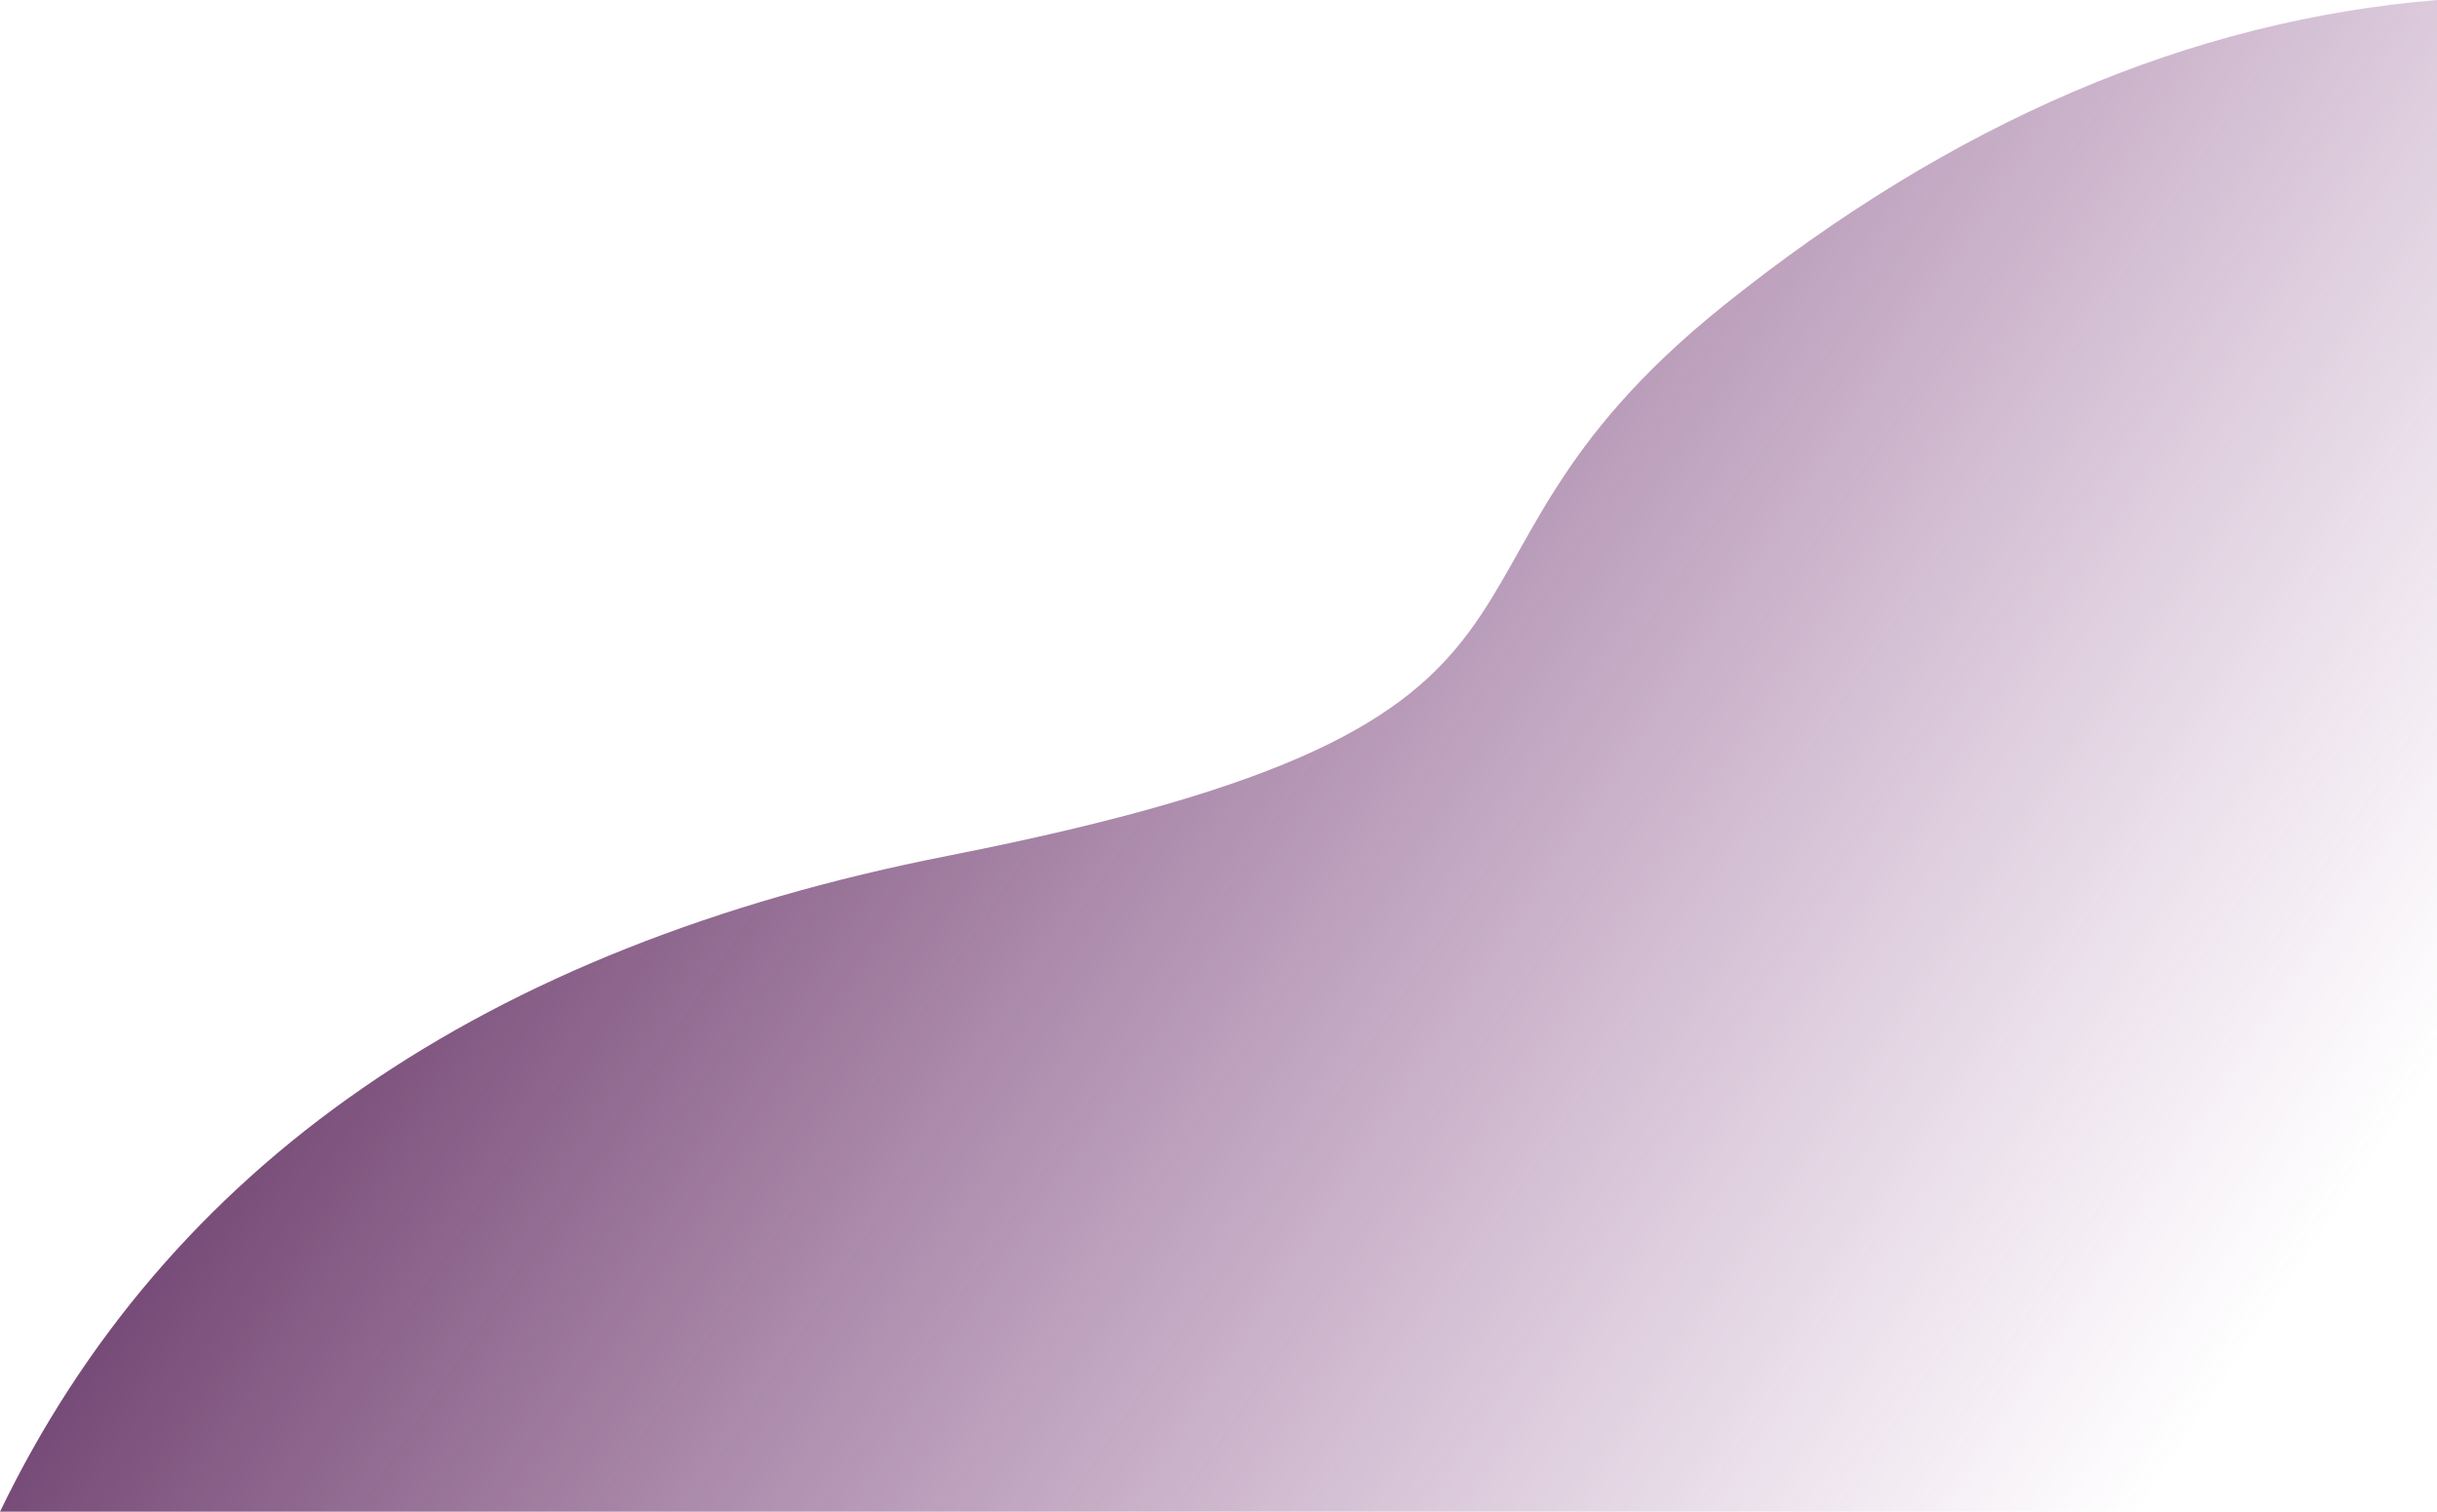
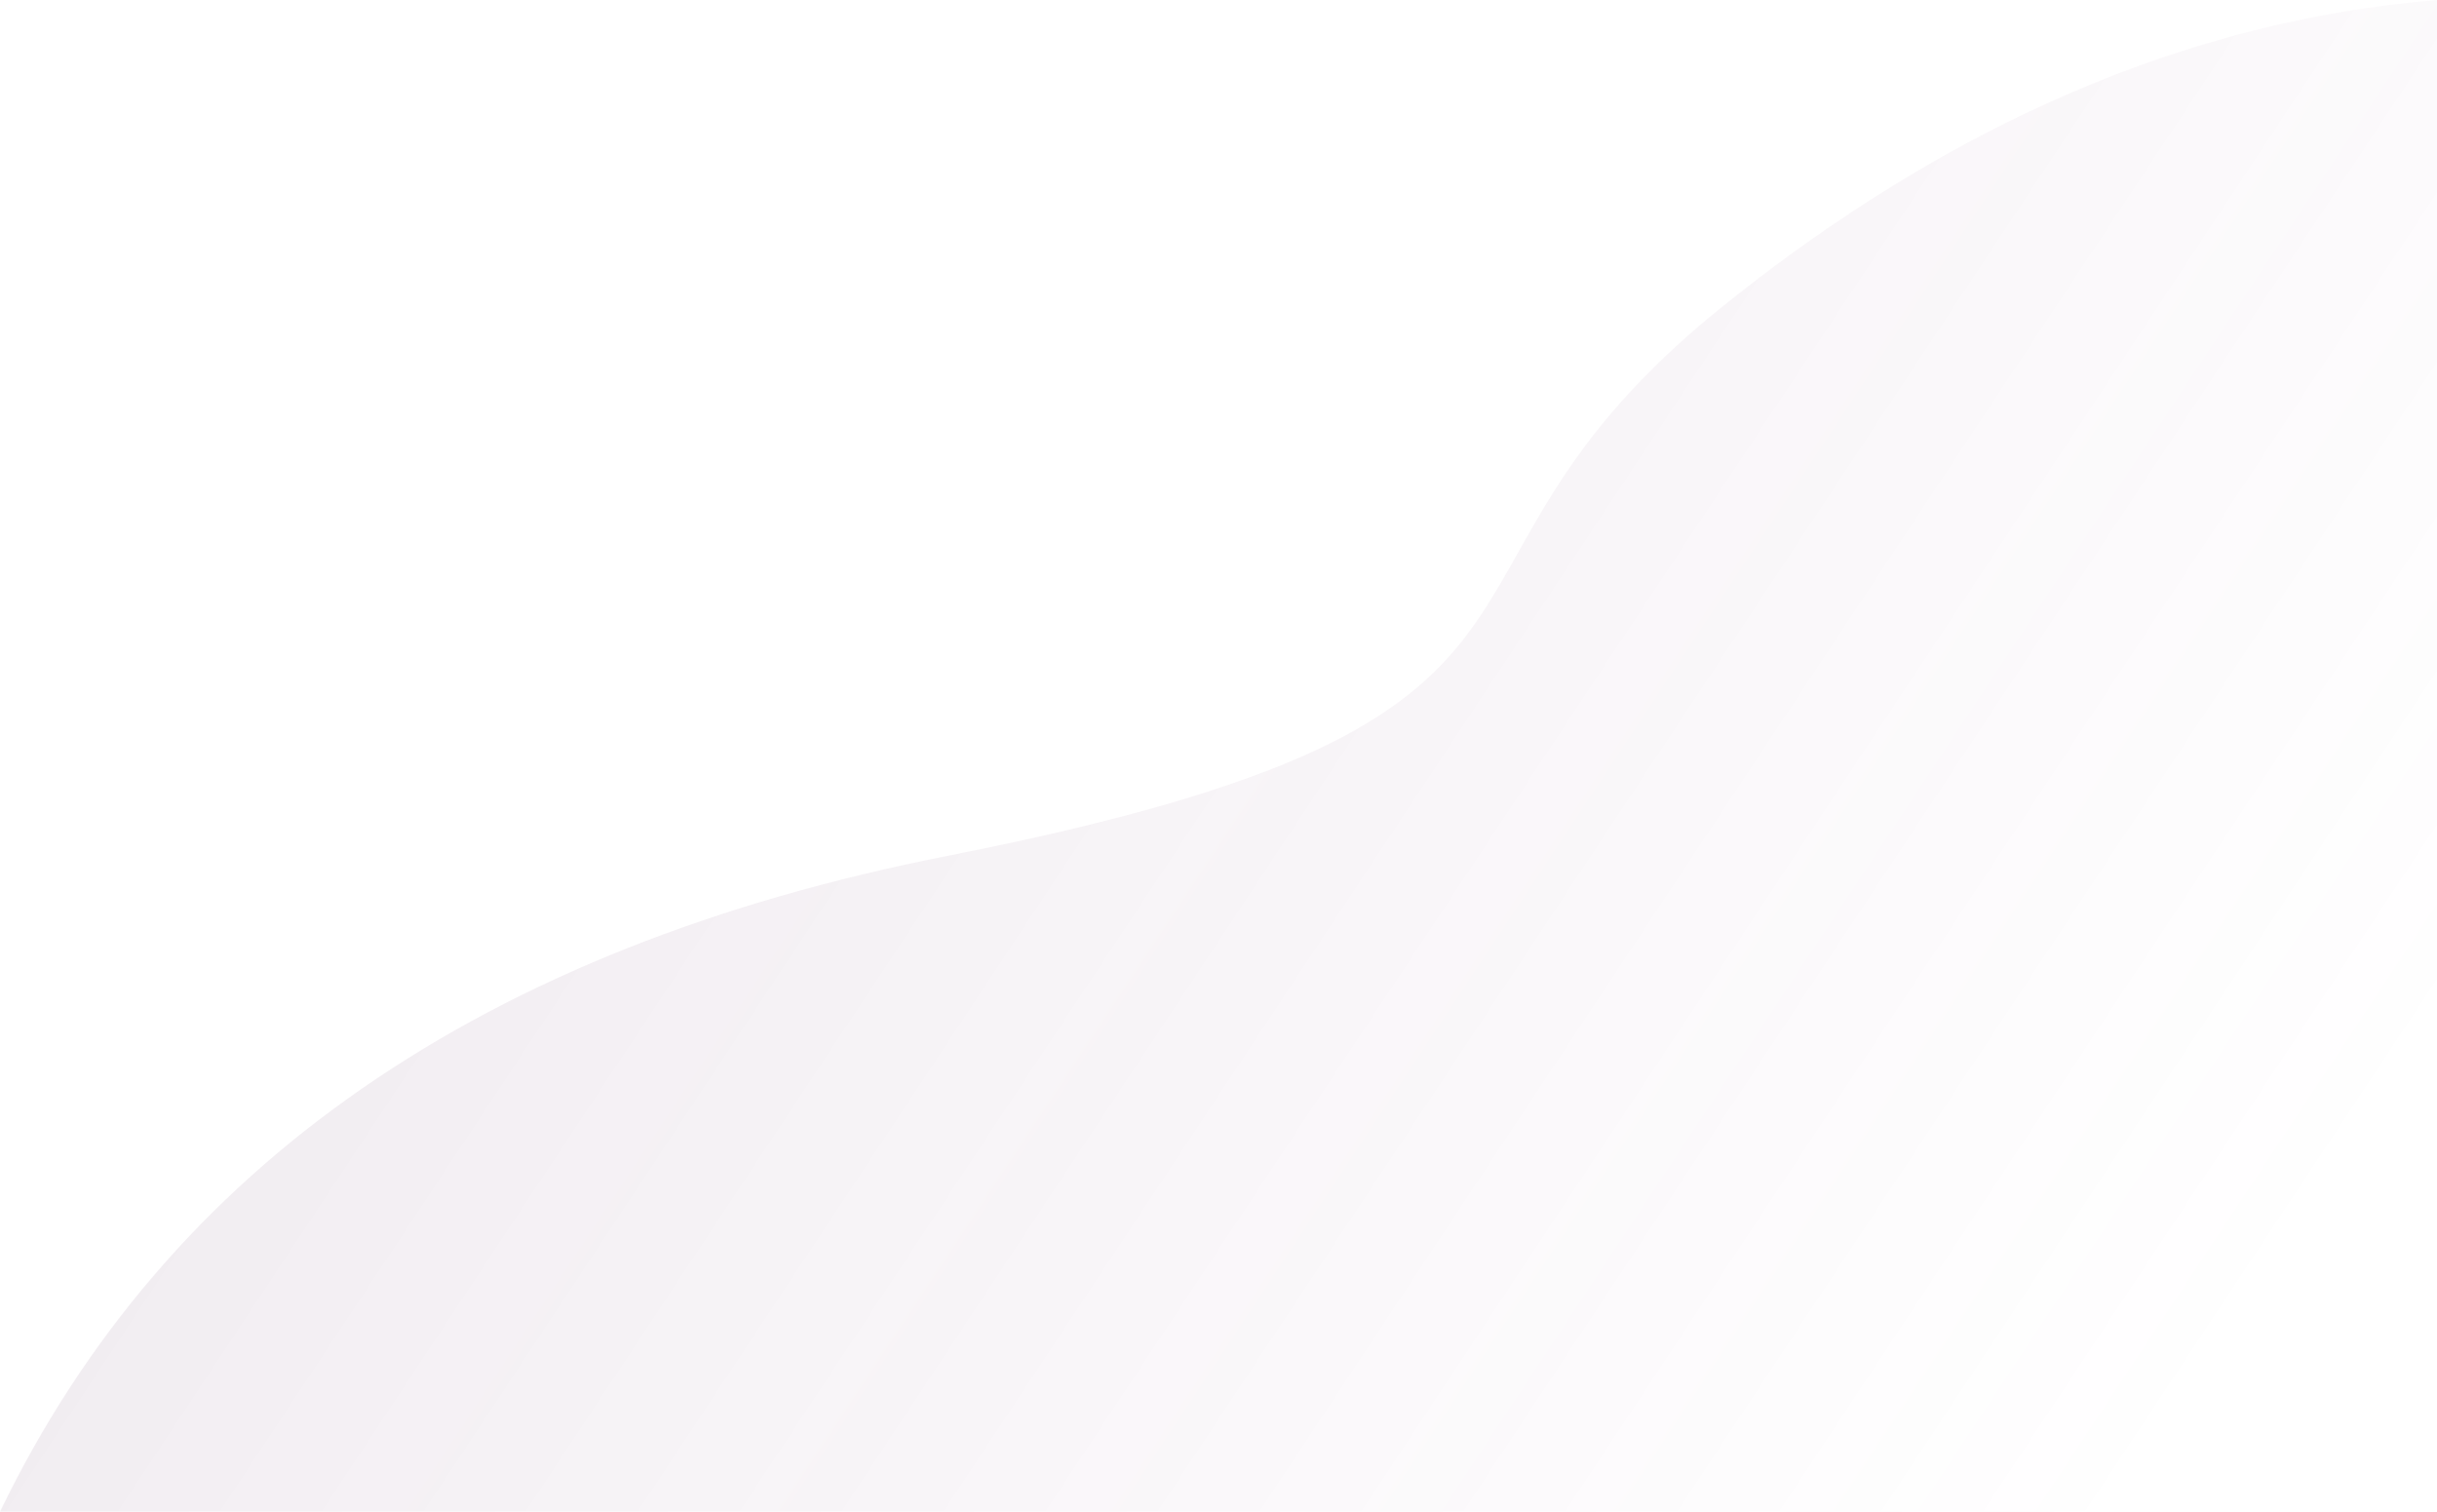
<svg xmlns="http://www.w3.org/2000/svg" width="1085" height="673">
  <defs>
    <linearGradient x1="100%" y1="69.237%" x2="9.399%" y2="32.159%" id="a">
      <stop stop-color="#8A4389" stop-opacity="0" offset="0%" />
      <stop stop-color="#512051" offset="100%" />
      <stop stop-color="#512051" offset="100%" />
      <stop stop-color="#512051" offset="100%" />
    </linearGradient>
  </defs>
-   <path d="M355 800c74.356-153.934 215.022-251.268 422-292 310.466-61.099 192.94-122.724 345.47-245.025C1224.157 181.442 1330 136.116 1440 127v673H355z" transform="translate(-355 -127)" fill="url(#a)" fill-rule="evenodd" opacity="1" />
+   <path d="M355 800c74.356-153.934 215.022-251.268 422-292 310.466-61.099 192.94-122.724 345.47-245.025C1224.157 181.442 1330 136.116 1440 127v673H355z" transform="translate(-355 -127)" fill="url(#a)" fill-rule="evenodd" opacity="0.1" />
</svg>
